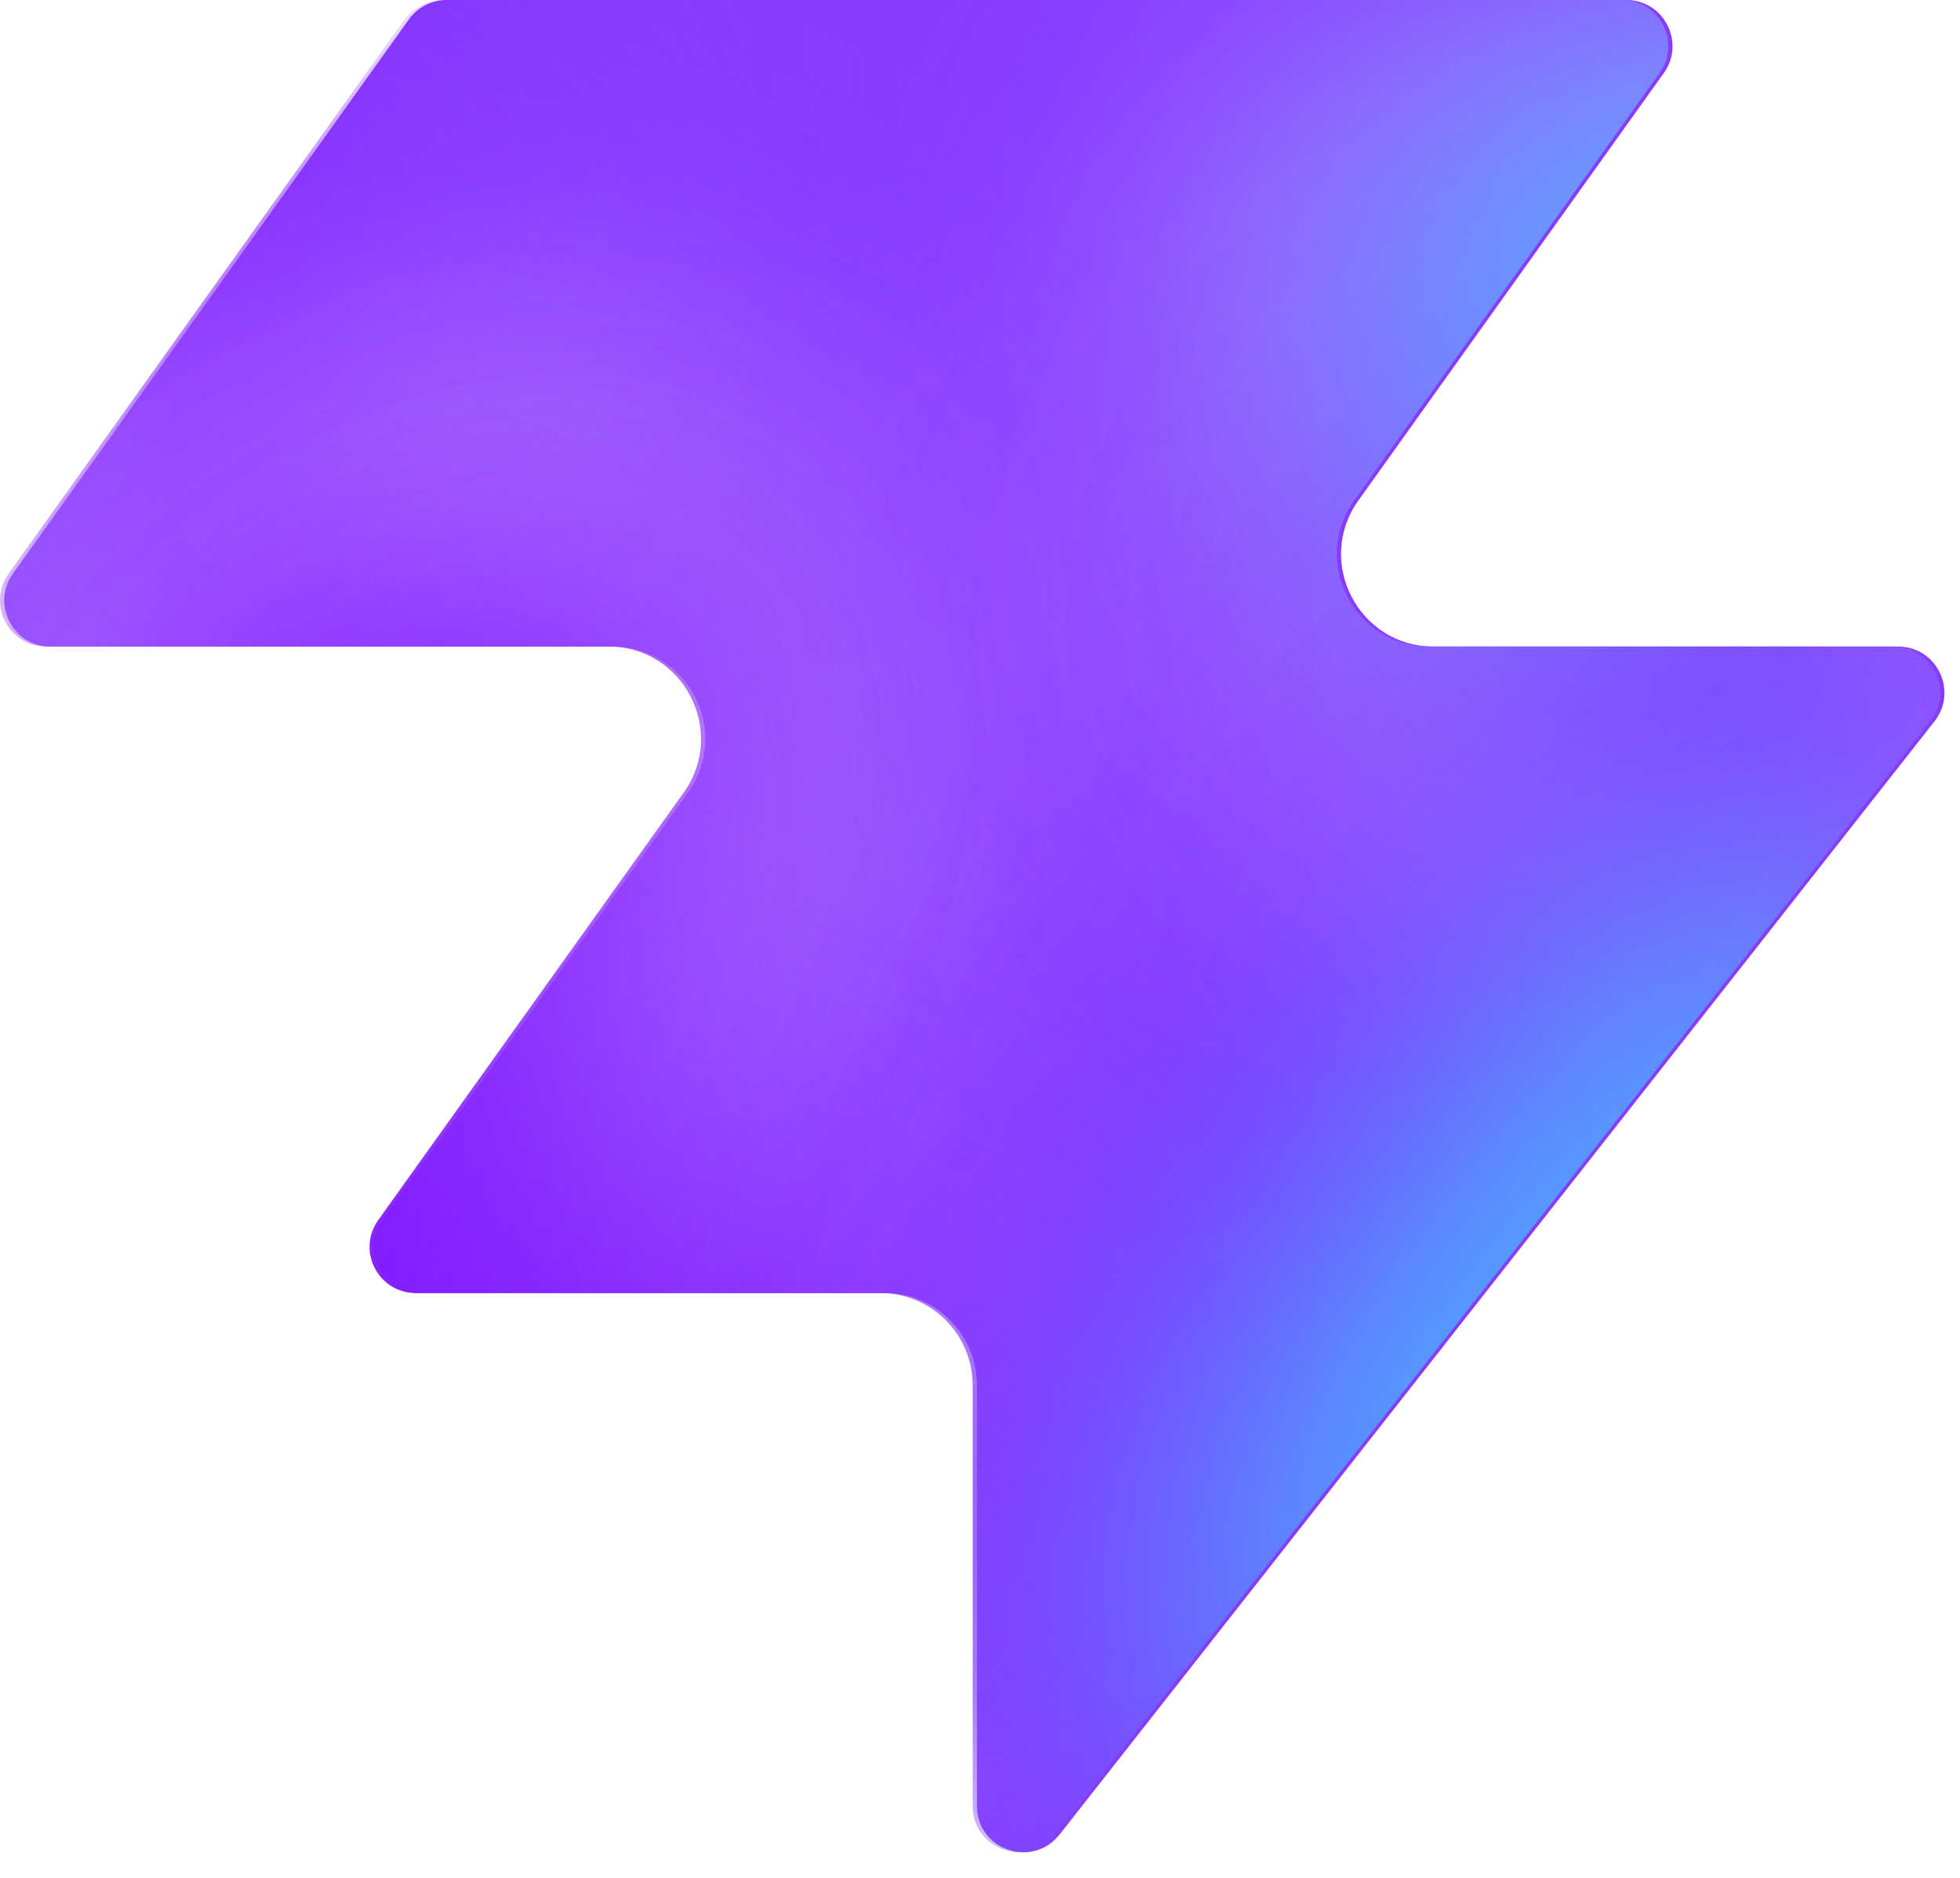
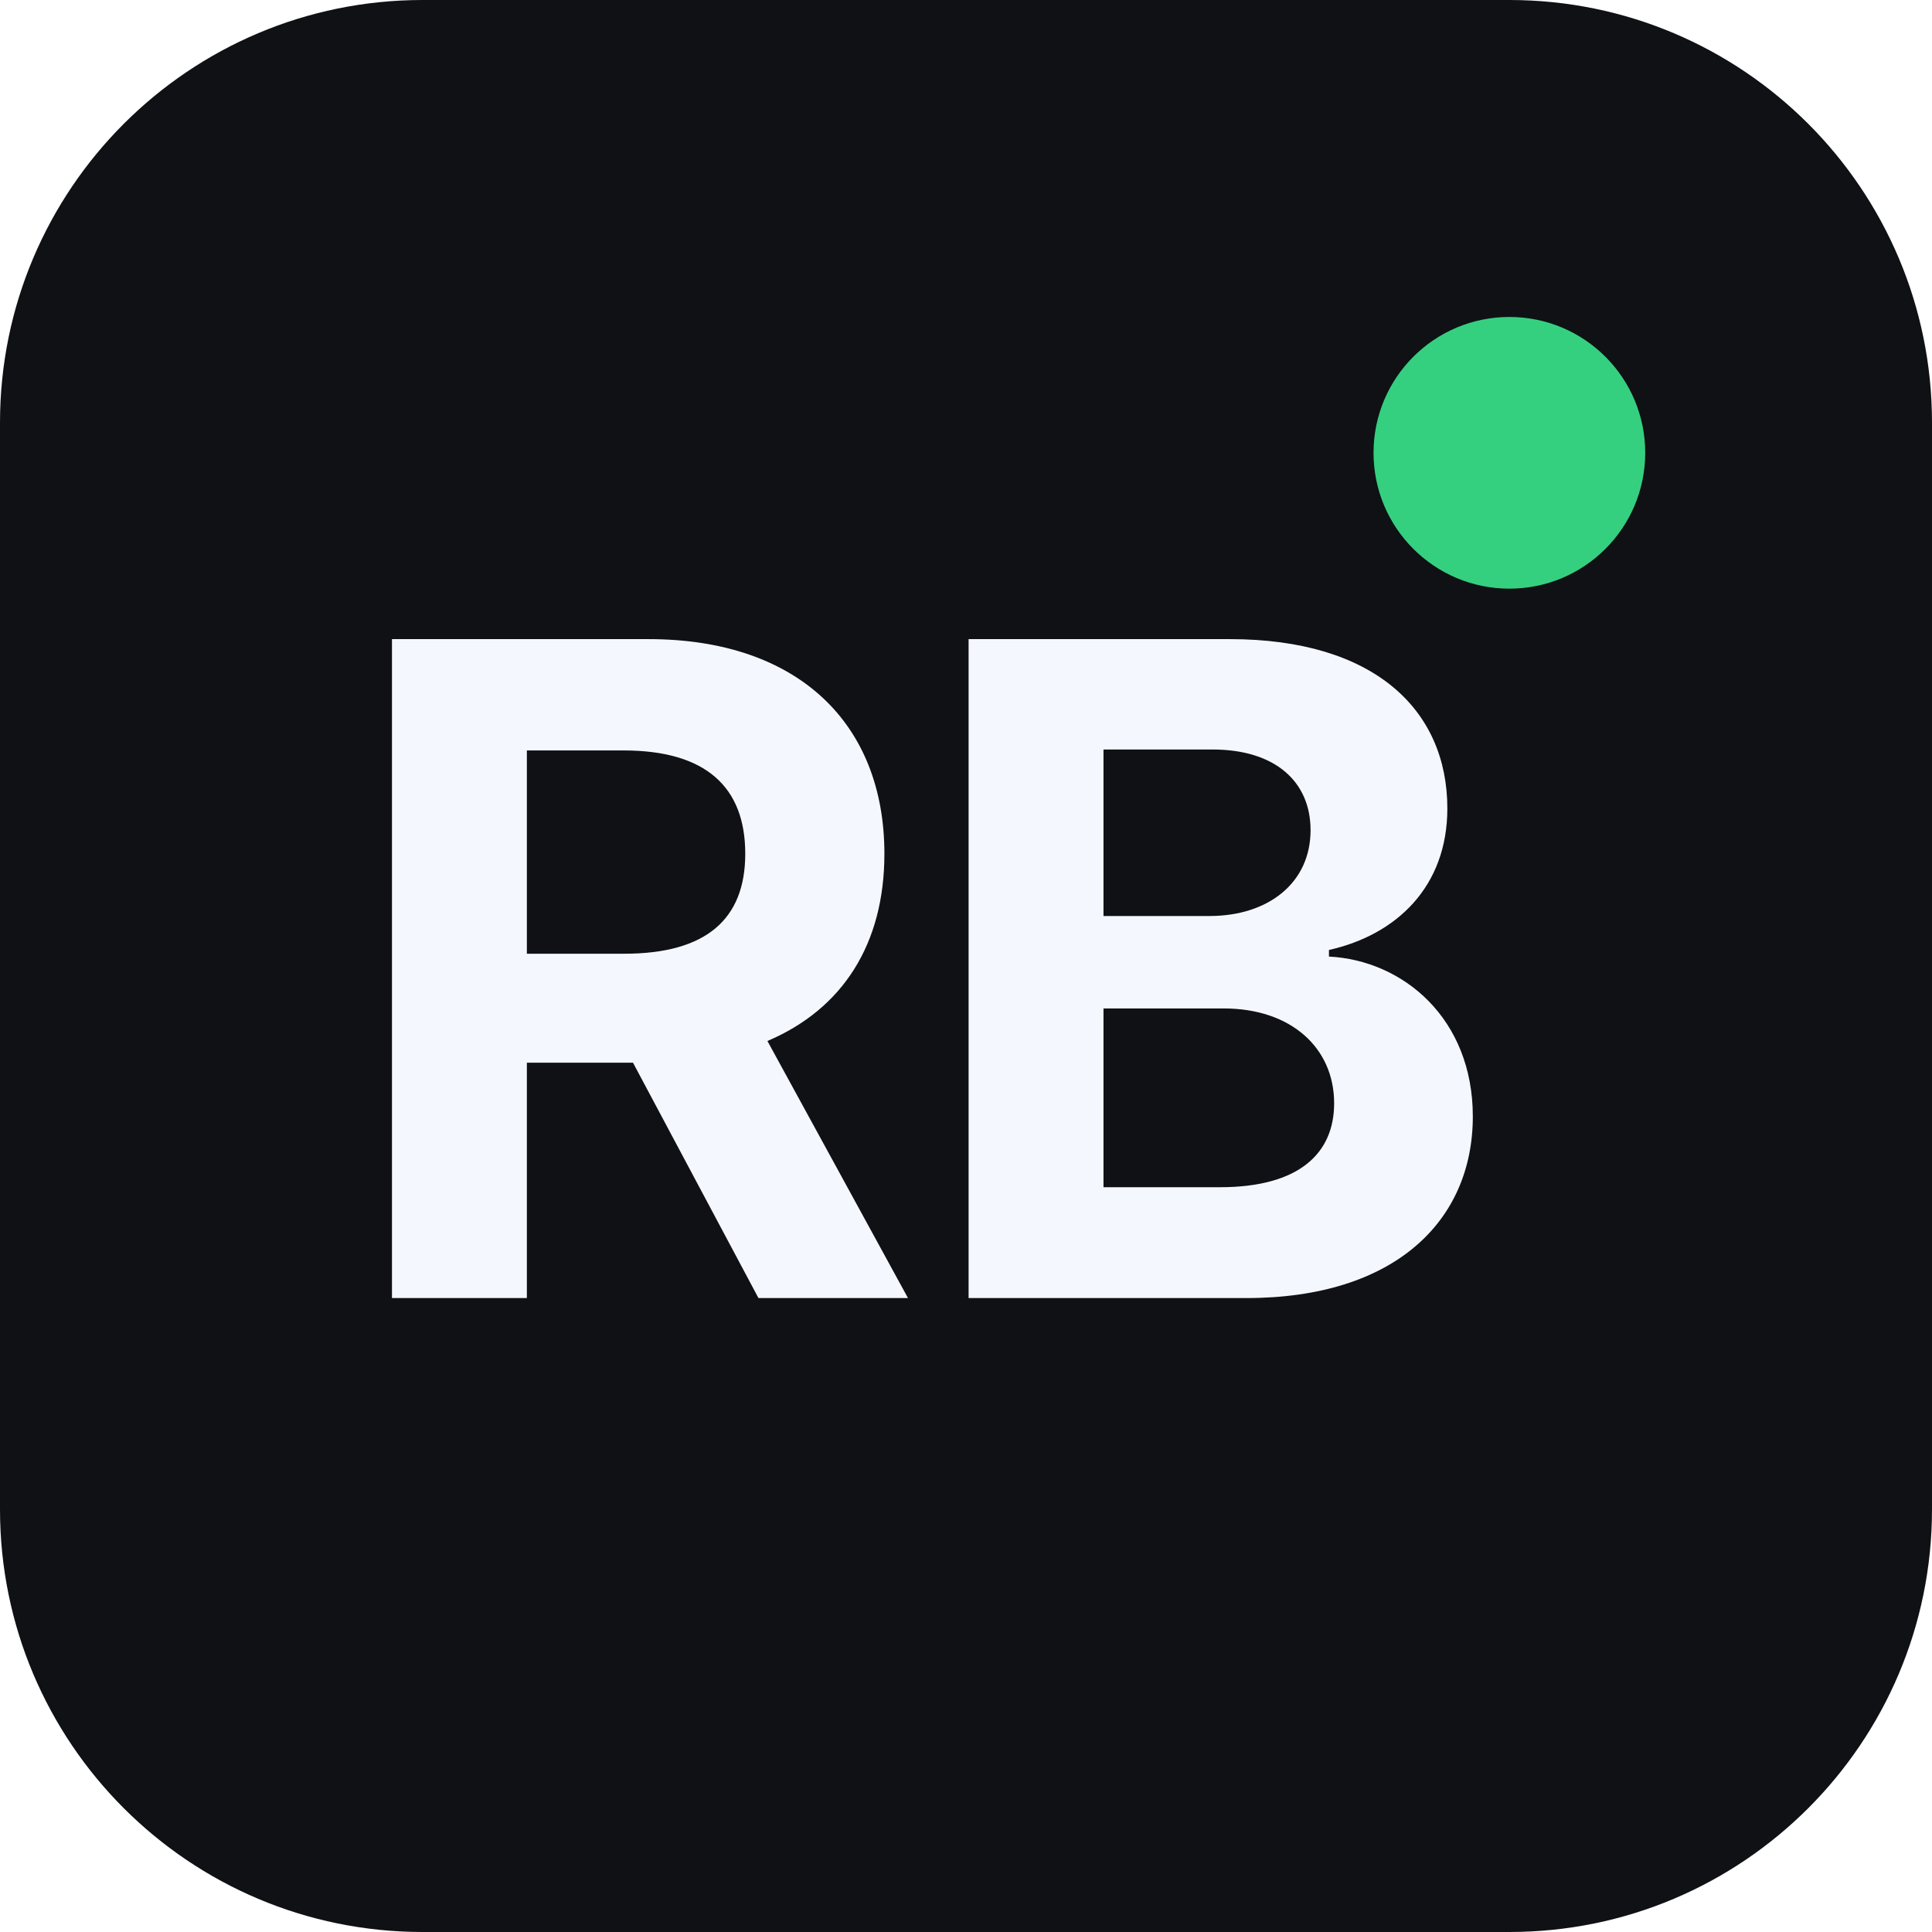
- <svg xmlns="http://www.w3.org/2000/svg" width="48" height="46" fill="none" viewBox="0 0 48 46">
-   <path fill="#863bff" d="M25.946 44.938c-.664.845-2.021.375-2.021-.698V33.937a2.26 2.26 0 0 0-2.262-2.262H10.287c-.92 0-1.456-1.04-.92-1.788l7.48-10.471c1.07-1.497 0-3.578-1.842-3.578H1.237c-.92 0-1.456-1.04-.92-1.788L10.013.474c.214-.297.556-.474.92-.474h28.894c.92 0 1.456 1.04.92 1.788l-7.48 10.471c-1.07 1.498 0 3.579 1.842 3.579h11.377c.943 0 1.473 1.088.89 1.83L25.947 44.94z" style="fill:#863bff;fill:color(display-p3 .525 .23 1);fill-opacity:1" />
-   <mask id="a" width="48" height="46" x="0" y="0" maskUnits="userSpaceOnUse" style="mask-type:alpha">
-     <path fill="#000" d="M25.842 44.938c-.664.844-2.021.375-2.021-.698V33.937a2.26 2.26 0 0 0-2.262-2.262H10.183c-.92 0-1.456-1.04-.92-1.788l7.48-10.471c1.07-1.498 0-3.579-1.842-3.579H1.133c-.92 0-1.456-1.04-.92-1.787L9.91.473c.214-.297.556-.474.92-.474h28.894c.92 0 1.456 1.04.92 1.788l-7.48 10.471c-1.07 1.498 0 3.578 1.842 3.578h11.377c.943 0 1.473 1.088.89 1.832L25.843 44.94z" style="fill:#000;fill-opacity:1" />
-   </mask>
-   <g mask="url(#a)">
-     <g filter="url(#b)">
-       <ellipse cx="5.508" cy="14.704" fill="#ede6ff" rx="5.508" ry="14.704" style="fill:#ede6ff;fill:color(display-p3 .927 .903 1);fill-opacity:1" transform="matrix(.00324 1 1 -.00324 -4.47 31.516)" />
-     </g>
-     <g filter="url(#c)">
-       <ellipse cx="10.399" cy="29.851" fill="#ede6ff" rx="10.399" ry="29.851" style="fill:#ede6ff;fill:color(display-p3 .927 .903 1);fill-opacity:1" transform="matrix(.00324 1 1 -.00324 -39.328 7.883)" />
-     </g>
-     <g filter="url(#d)">
-       <ellipse cx="5.508" cy="30.487" fill="#7e14ff" rx="5.508" ry="30.487" style="fill:#7e14ff;fill:color(display-p3 .492 .077 1);fill-opacity:1" transform="rotate(89.814 -25.913 -14.639)scale(1 -1)" />
-     </g>
-     <g filter="url(#e)">
-       <ellipse cx="5.508" cy="30.599" fill="#7e14ff" rx="5.508" ry="30.599" style="fill:#7e14ff;fill:color(display-p3 .492 .077 1);fill-opacity:1" transform="rotate(89.814 -32.644 -3.334)scale(1 -1)" />
-     </g>
-     <g filter="url(#f)">
-       <ellipse cx="5.508" cy="30.599" fill="#7e14ff" rx="5.508" ry="30.599" style="fill:#7e14ff;fill:color(display-p3 .492 .077 1);fill-opacity:1" transform="matrix(.00324 1 1 -.00324 -34.34 30.47)" />
-     </g>
-     <g filter="url(#g)">
-       <ellipse cx="14.072" cy="22.078" fill="#ede6ff" rx="14.072" ry="22.078" style="fill:#ede6ff;fill:color(display-p3 .927 .903 1);fill-opacity:1" transform="rotate(93.35 24.506 48.493)scale(-1 1)" />
-     </g>
-     <g filter="url(#h)">
-       <ellipse cx="3.47" cy="21.501" fill="#7e14ff" rx="3.47" ry="21.501" style="fill:#7e14ff;fill:color(display-p3 .492 .077 1);fill-opacity:1" transform="rotate(89.009 28.708 47.59)scale(-1 1)" />
-     </g>
-     <g filter="url(#i)">
-       <ellipse cx="3.47" cy="21.501" fill="#7e14ff" rx="3.47" ry="21.501" style="fill:#7e14ff;fill:color(display-p3 .492 .077 1);fill-opacity:1" transform="rotate(89.009 28.708 47.59)scale(-1 1)" />
-     </g>
-     <g filter="url(#j)">
-       <ellipse cx=".387" cy="8.972" fill="#7e14ff" rx="4.407" ry="29.108" style="fill:#7e14ff;fill:color(display-p3 .492 .077 1);fill-opacity:1" transform="rotate(39.51 .387 8.972)" />
-     </g>
-     <g filter="url(#k)">
-       <ellipse cx="47.523" cy="-6.092" fill="#7e14ff" rx="4.407" ry="29.108" style="fill:#7e14ff;fill:color(display-p3 .492 .077 1);fill-opacity:1" transform="rotate(37.892 47.523 -6.092)" />
-     </g>
-     <g filter="url(#l)">
-       <ellipse cx="41.412" cy="6.333" fill="#47bfff" rx="5.971" ry="9.665" style="fill:#47bfff;fill:color(display-p3 .28 .748 1);fill-opacity:1" transform="rotate(37.892 41.412 6.333)" />
-     </g>
-     <g filter="url(#m)">
-       <ellipse cx="-1.879" cy="38.332" fill="#7e14ff" rx="4.407" ry="29.108" style="fill:#7e14ff;fill:color(display-p3 .492 .077 1);fill-opacity:1" transform="rotate(37.892 -1.88 38.332)" />
-     </g>
-     <g filter="url(#n)">
-       <ellipse cx="-1.879" cy="38.332" fill="#7e14ff" rx="4.407" ry="29.108" style="fill:#7e14ff;fill:color(display-p3 .492 .077 1);fill-opacity:1" transform="rotate(37.892 -1.88 38.332)" />
-     </g>
-     <g filter="url(#o)">
-       <ellipse cx="35.651" cy="29.907" fill="#7e14ff" rx="4.407" ry="29.108" style="fill:#7e14ff;fill:color(display-p3 .492 .077 1);fill-opacity:1" transform="rotate(37.892 35.651 29.907)" />
-     </g>
-     <g filter="url(#p)">
-       <ellipse cx="38.418" cy="32.4" fill="#47bfff" rx="5.971" ry="15.297" style="fill:#47bfff;fill:color(display-p3 .28 .748 1);fill-opacity:1" transform="rotate(37.892 38.418 32.4)" />
-     </g>
-   </g>
-   <defs>
-     <filter id="b" width="60.045" height="41.654" x="-19.77" y="16.149" color-interpolation-filters="sRGB" filterUnits="userSpaceOnUse">
-       <feFlood flood-opacity="0" result="BackgroundImageFix" />
-       <feBlend in="SourceGraphic" in2="BackgroundImageFix" result="shape" />
-       <feGaussianBlur result="effect1_foregroundBlur_2002_17158" stdDeviation="7.659" />
-     </filter>
-     <filter id="c" width="90.34" height="51.437" x="-54.613" y="-7.533" color-interpolation-filters="sRGB" filterUnits="userSpaceOnUse">
-       <feFlood flood-opacity="0" result="BackgroundImageFix" />
-       <feBlend in="SourceGraphic" in2="BackgroundImageFix" result="shape" />
-       <feGaussianBlur result="effect1_foregroundBlur_2002_17158" stdDeviation="7.659" />
-     </filter>
-     <filter id="d" width="79.355" height="29.4" x="-49.64" y="2.03" color-interpolation-filters="sRGB" filterUnits="userSpaceOnUse">
-       <feFlood flood-opacity="0" result="BackgroundImageFix" />
-       <feBlend in="SourceGraphic" in2="BackgroundImageFix" result="shape" />
-       <feGaussianBlur result="effect1_foregroundBlur_2002_17158" stdDeviation="4.596" />
-     </filter>
-     <filter id="e" width="79.579" height="29.4" x="-45.045" y="20.029" color-interpolation-filters="sRGB" filterUnits="userSpaceOnUse">
-       <feFlood flood-opacity="0" result="BackgroundImageFix" />
-       <feBlend in="SourceGraphic" in2="BackgroundImageFix" result="shape" />
-       <feGaussianBlur result="effect1_foregroundBlur_2002_17158" stdDeviation="4.596" />
-     </filter>
-     <filter id="f" width="79.579" height="29.4" x="-43.513" y="21.178" color-interpolation-filters="sRGB" filterUnits="userSpaceOnUse">
-       <feFlood flood-opacity="0" result="BackgroundImageFix" />
-       <feBlend in="SourceGraphic" in2="BackgroundImageFix" result="shape" />
-       <feGaussianBlur result="effect1_foregroundBlur_2002_17158" stdDeviation="4.596" />
-     </filter>
-     <filter id="g" width="74.749" height="58.852" x="15.756" y="-17.901" color-interpolation-filters="sRGB" filterUnits="userSpaceOnUse">
-       <feFlood flood-opacity="0" result="BackgroundImageFix" />
-       <feBlend in="SourceGraphic" in2="BackgroundImageFix" result="shape" />
-       <feGaussianBlur result="effect1_foregroundBlur_2002_17158" stdDeviation="7.659" />
-     </filter>
-     <filter id="h" width="61.377" height="25.362" x="23.548" y="2.284" color-interpolation-filters="sRGB" filterUnits="userSpaceOnUse">
-       <feFlood flood-opacity="0" result="BackgroundImageFix" />
-       <feBlend in="SourceGraphic" in2="BackgroundImageFix" result="shape" />
-       <feGaussianBlur result="effect1_foregroundBlur_2002_17158" stdDeviation="4.596" />
-     </filter>
-     <filter id="i" width="61.377" height="25.362" x="23.548" y="2.284" color-interpolation-filters="sRGB" filterUnits="userSpaceOnUse">
-       <feFlood flood-opacity="0" result="BackgroundImageFix" />
-       <feBlend in="SourceGraphic" in2="BackgroundImageFix" result="shape" />
-       <feGaussianBlur result="effect1_foregroundBlur_2002_17158" stdDeviation="4.596" />
-     </filter>
-     <filter id="j" width="56.045" height="63.649" x="-27.636" y="-22.853" color-interpolation-filters="sRGB" filterUnits="userSpaceOnUse">
-       <feFlood flood-opacity="0" result="BackgroundImageFix" />
-       <feBlend in="SourceGraphic" in2="BackgroundImageFix" result="shape" />
-       <feGaussianBlur result="effect1_foregroundBlur_2002_17158" stdDeviation="4.596" />
-     </filter>
-     <filter id="k" width="54.814" height="64.646" x="20.116" y="-38.415" color-interpolation-filters="sRGB" filterUnits="userSpaceOnUse">
-       <feFlood flood-opacity="0" result="BackgroundImageFix" />
-       <feBlend in="SourceGraphic" in2="BackgroundImageFix" result="shape" />
-       <feGaussianBlur result="effect1_foregroundBlur_2002_17158" stdDeviation="4.596" />
-     </filter>
-     <filter id="l" width="33.541" height="35.313" x="24.641" y="-11.323" color-interpolation-filters="sRGB" filterUnits="userSpaceOnUse">
-       <feFlood flood-opacity="0" result="BackgroundImageFix" />
-       <feBlend in="SourceGraphic" in2="BackgroundImageFix" result="shape" />
-       <feGaussianBlur result="effect1_foregroundBlur_2002_17158" stdDeviation="4.596" />
-     </filter>
-     <filter id="m" width="54.814" height="64.646" x="-29.286" y="6.009" color-interpolation-filters="sRGB" filterUnits="userSpaceOnUse">
-       <feFlood flood-opacity="0" result="BackgroundImageFix" />
-       <feBlend in="SourceGraphic" in2="BackgroundImageFix" result="shape" />
-       <feGaussianBlur result="effect1_foregroundBlur_2002_17158" stdDeviation="4.596" />
-     </filter>
-     <filter id="n" width="54.814" height="64.646" x="-29.286" y="6.009" color-interpolation-filters="sRGB" filterUnits="userSpaceOnUse">
-       <feFlood flood-opacity="0" result="BackgroundImageFix" />
-       <feBlend in="SourceGraphic" in2="BackgroundImageFix" result="shape" />
-       <feGaussianBlur result="effect1_foregroundBlur_2002_17158" stdDeviation="4.596" />
-     </filter>
-     <filter id="o" width="54.814" height="64.646" x="8.244" y="-2.416" color-interpolation-filters="sRGB" filterUnits="userSpaceOnUse">
-       <feFlood flood-opacity="0" result="BackgroundImageFix" />
-       <feBlend in="SourceGraphic" in2="BackgroundImageFix" result="shape" />
-       <feGaussianBlur result="effect1_foregroundBlur_2002_17158" stdDeviation="4.596" />
-     </filter>
-     <filter id="p" width="39.409" height="43.623" x="18.713" y="10.588" color-interpolation-filters="sRGB" filterUnits="userSpaceOnUse">
-       <feFlood flood-opacity="0" result="BackgroundImageFix" />
-       <feBlend in="SourceGraphic" in2="BackgroundImageFix" result="shape" />
-       <feGaussianBlur result="effect1_foregroundBlur_2002_17158" stdDeviation="4.596" />
-     </filter>
-   </defs>
+ <svg xmlns="http://www.w3.org/2000/svg" viewBox="0 0 64 64" role="img" aria-label="RB favicon">
+   <rect width="64" height="64" rx="14" fill="#0f1115" />
+   <text x="11" y="43" fill="#f5f7ff" font-family="Inter, -apple-system, Segoe UI, Roboto, Arial, sans-serif" font-size="30" font-weight="700" letter-spacing="-0.6">
+     RB
+   </text>
+   <circle cx="50" cy="15" r="4.5" fill="#35d07f" />
</svg>
